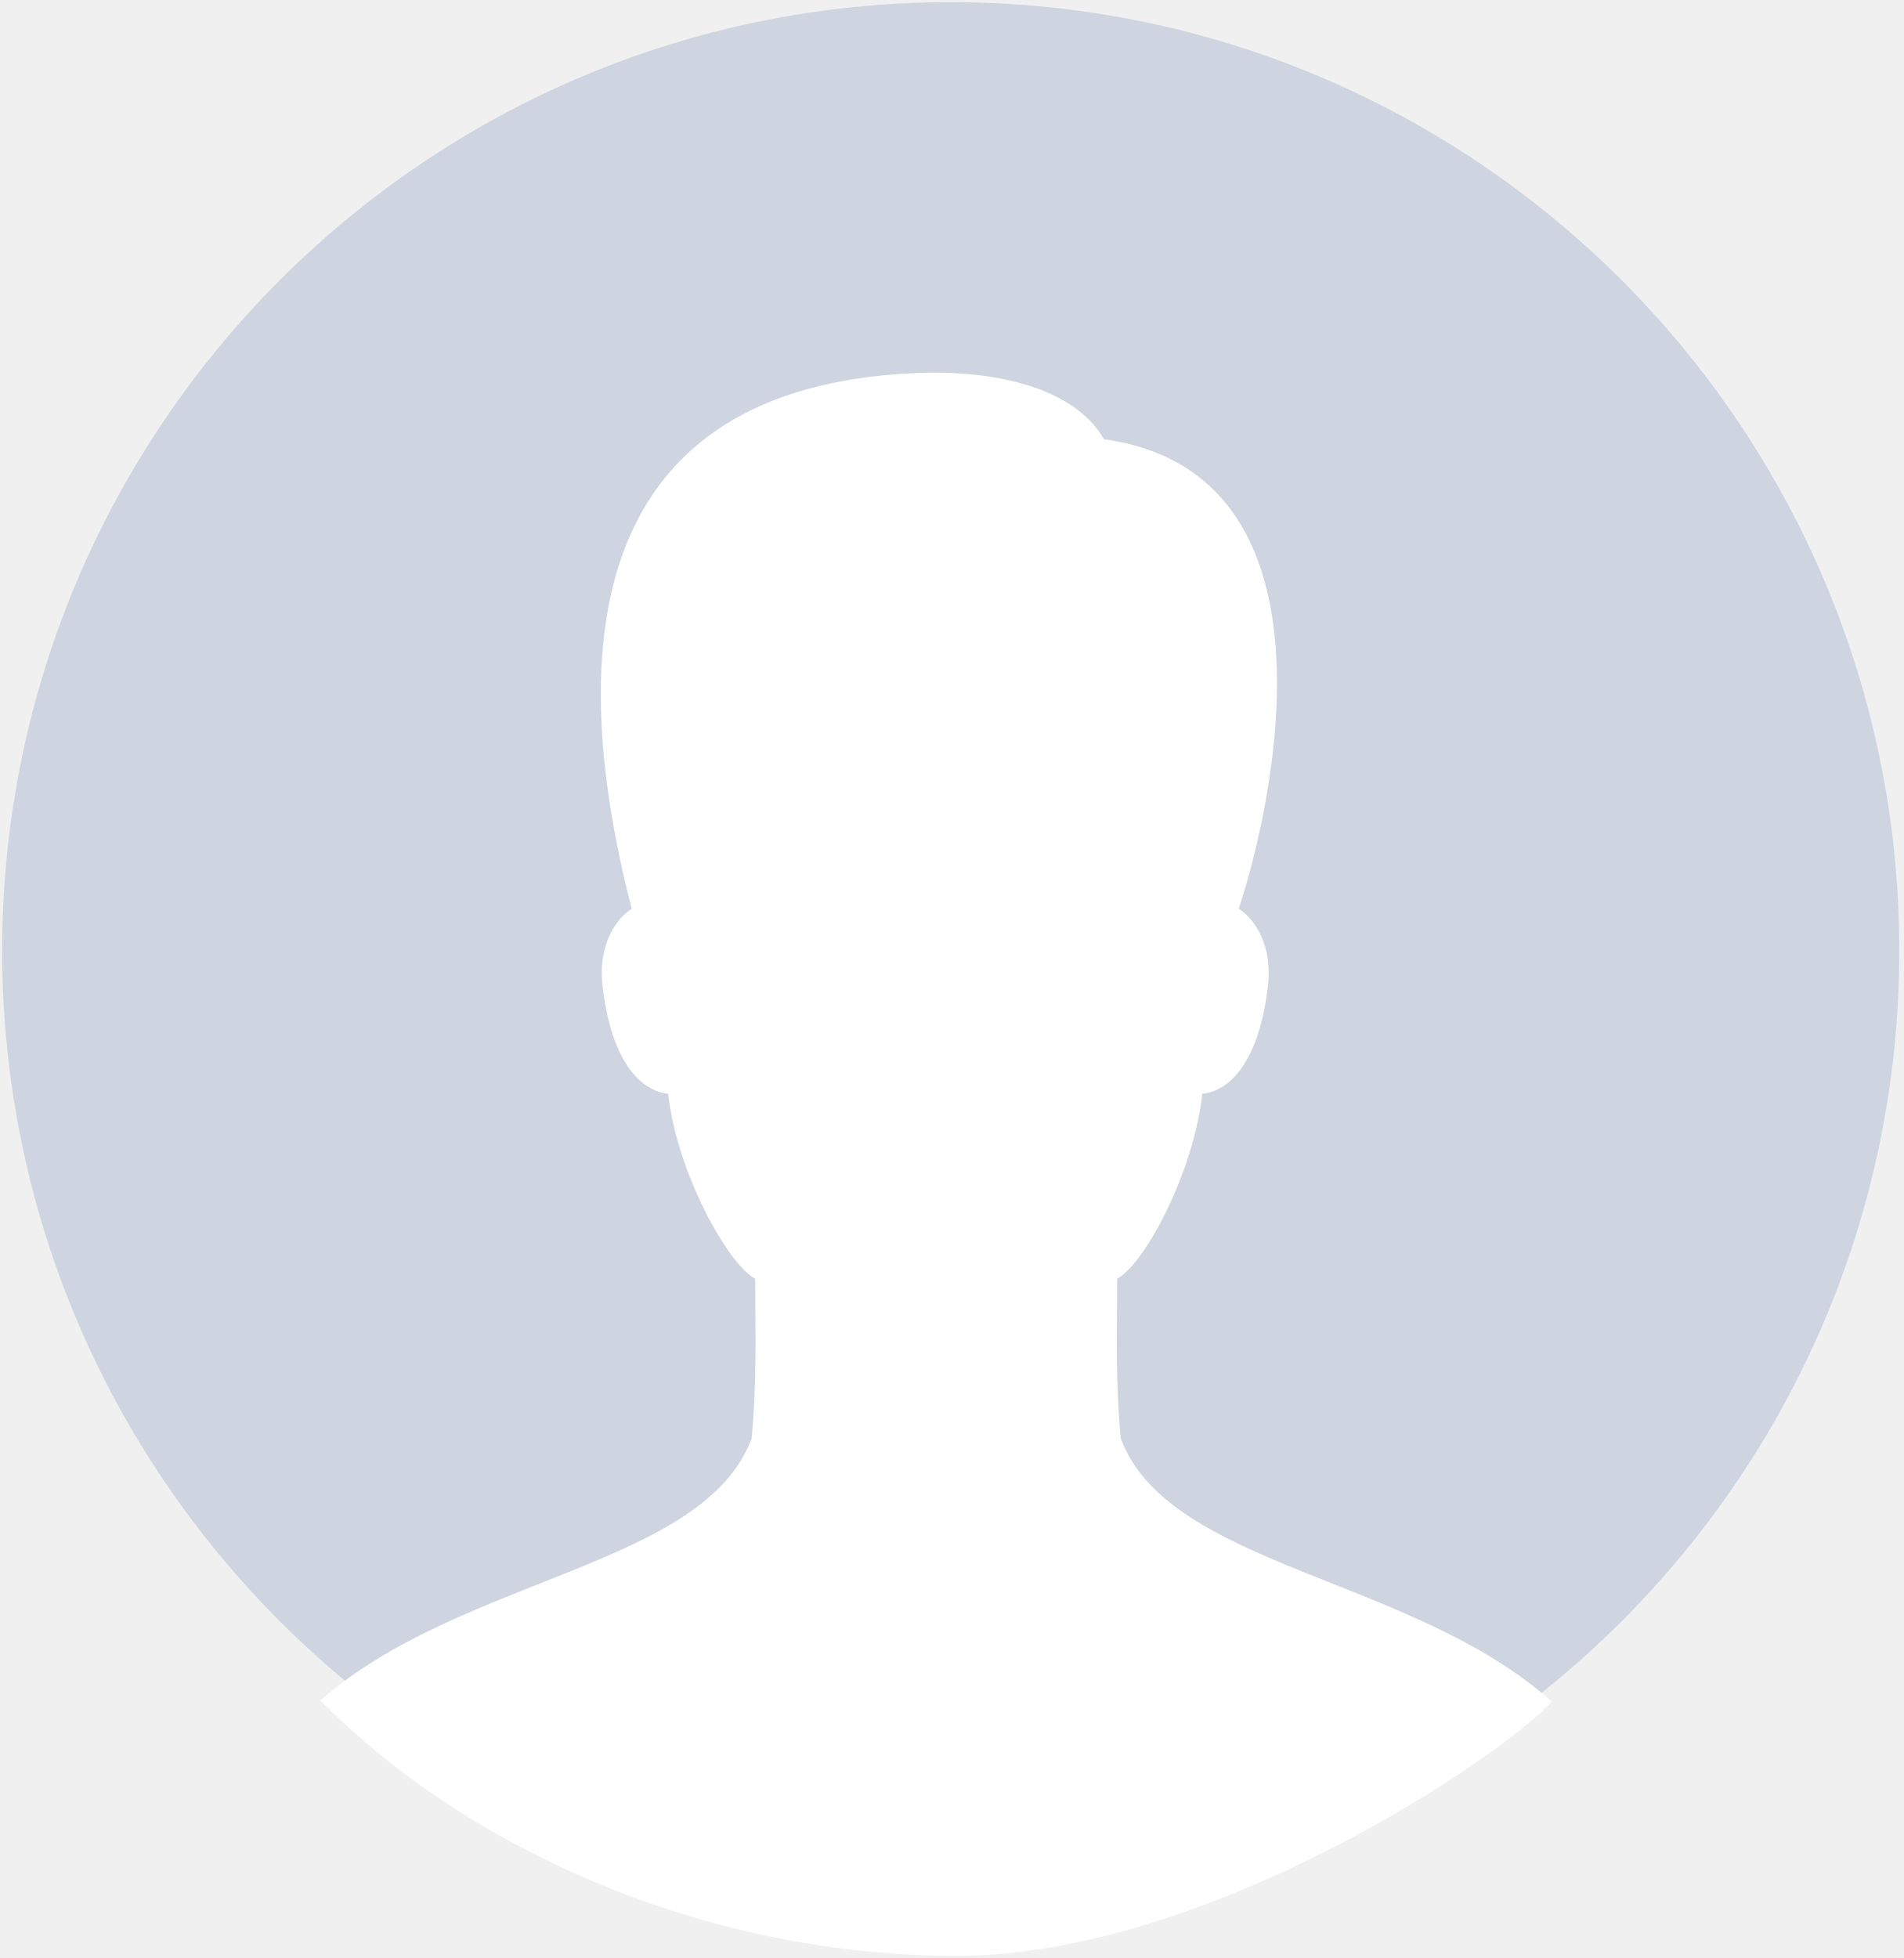
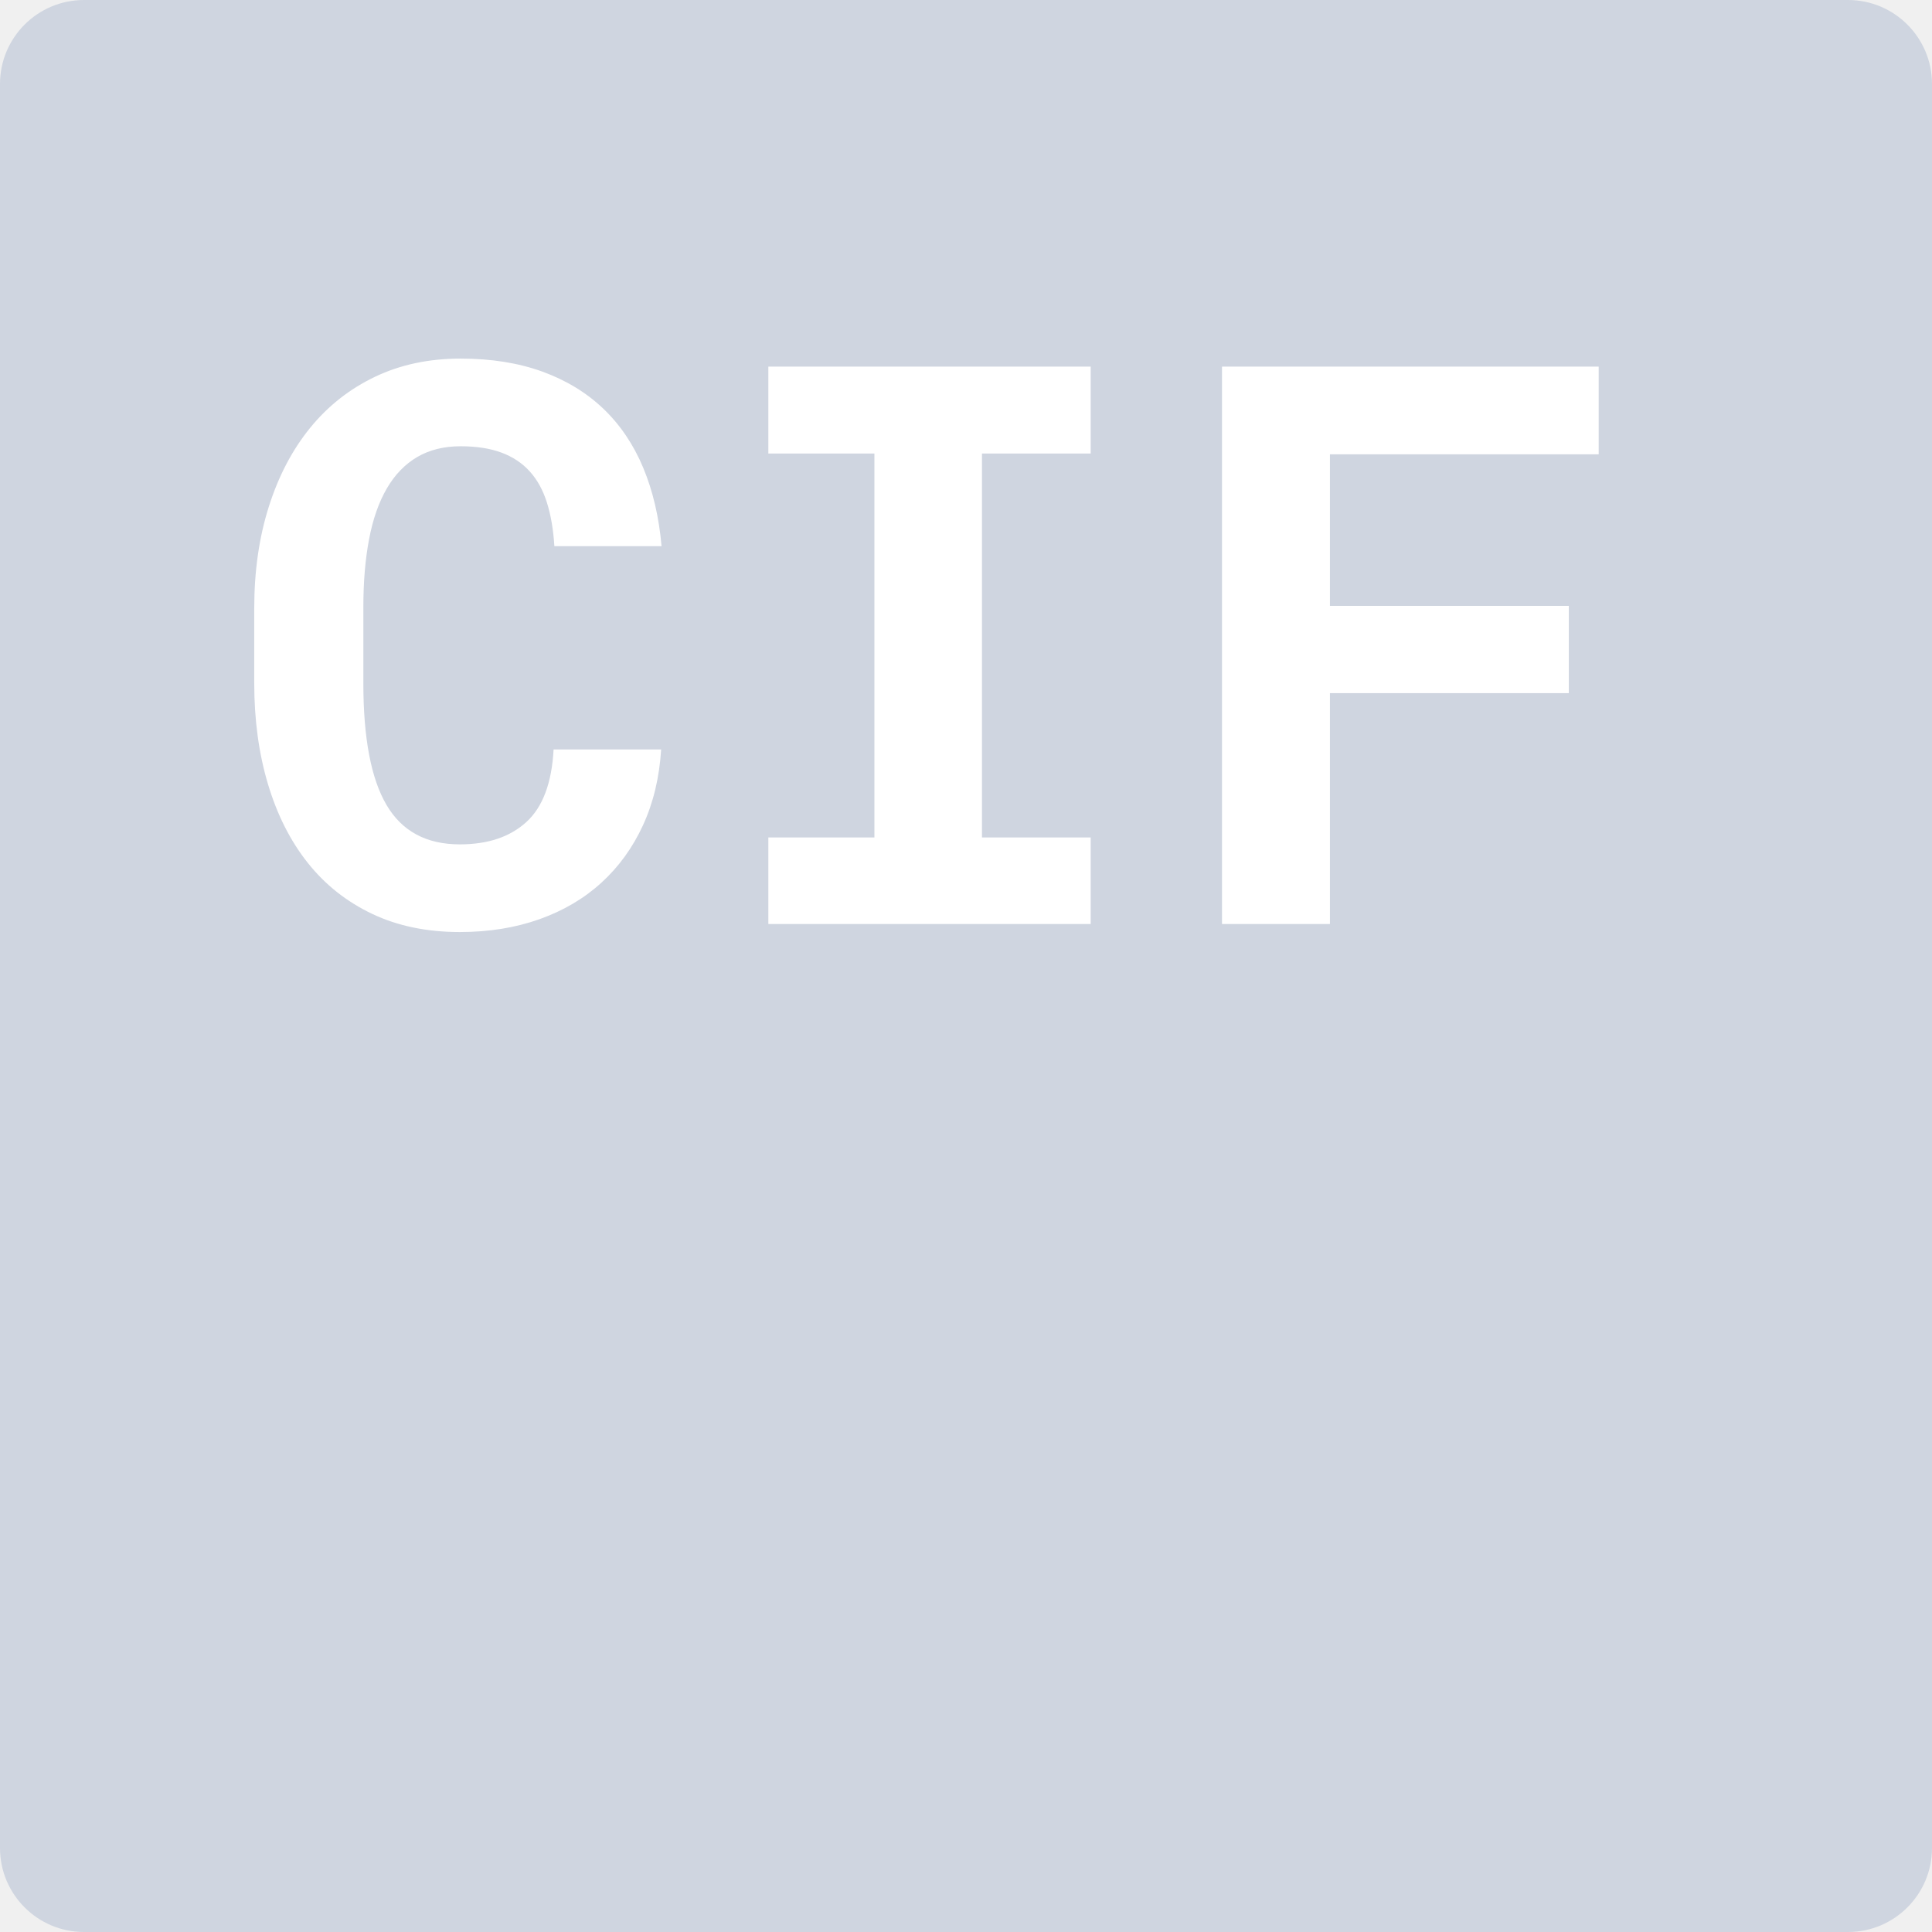
- <svg xmlns="http://www.w3.org/2000/svg" version="1.1" id="Слой_1" x="0px" y="0px" width="70px" height="72px" viewBox="0 0 70 72" enable-background="new 0 0 70 72" xml:space="preserve">
-   <path fill="#CFD5E0" stroke="#CFD5E0" stroke-width="4" d="M34.96,67.84c18.16,0,32.88-14.72,32.88-32.88S53.12,2.08,34.96,2.08  S2.08,16.8,2.08,34.96S16.8,67.84,34.96,67.84z" />
-   <path fill="#FFFFFF" d="M41.21,52.89c-0.2-2.25-0.13-3.82-0.13-5.87c1.01-0.53,2.82-3.93,3.13-6.8c0.79-0.07,2.04-0.85,2.41-3.93  c0.2-1.65-0.59-2.58-1.07-2.87c1.29-3.92,3.98-16.02-4.96-17.27c-0.92-1.62-3.27-2.45-6.33-2.45c-12.24,0.23-13.72,9.31-11.03,19.72  c-0.48,0.29-1.27,1.22-1.07,2.87c0.37,3.08,1.62,3.86,2.41,3.93c0.31,2.87,2.19,6.27,3.2,6.8c0,2.05,0.07,3.62-0.13,5.87  c-1.74,4.72-10.69,5.09-15.86,9.64c5.4,5.47,14.15,9.39,23.39,9.39c9.23,0,20.09-7.34,21.89-9.35  C51.93,57.98,42.96,57.62,41.21,52.89L41.21,52.89z" />
+ <svg xmlns="http://www.w3.org/2000/svg" width="69px" height="69px" viewBox="0 0 69 69" version="1.1">
+   <defs />
+   <g id="assets" stroke="none" stroke-width="1" fill="none" fill-rule="evenodd">
+     <g id="Customer-72-Dis">
+       <rect id="Rectangle-128" fill="#CFD5E0" x="0" y="0" width="69" height="69" rx="3" />
+       <path d="M23.613,26.766 C23.549,27.768 23.333,28.671 22.964,29.473 C22.595,30.275 22.1,30.958 21.48,31.523 C20.861,32.089 20.122,32.524 19.266,32.829 C18.409,33.134 17.461,33.287 16.422,33.287 C15.246,33.287 14.202,33.071 13.291,32.638 C12.38,32.205 11.614,31.599 10.994,30.819 C10.374,30.04 9.9,29.104 9.572,28.01 C9.244,26.916 9.08,25.713 9.08,24.4 L9.08,21.721 C9.08,20.399 9.253,19.191 9.6,18.098 C9.946,17.004 10.438,16.065 11.076,15.281 C11.714,14.497 12.487,13.889 13.394,13.456 C14.3,13.023 15.319,12.807 16.449,12.807 C17.543,12.807 18.516,12.962 19.368,13.271 C20.22,13.581 20.947,14.023 21.549,14.598 C22.15,15.172 22.624,15.874 22.971,16.703 C23.317,17.533 23.536,18.467 23.627,19.506 L19.799,19.506 C19.762,18.913 19.674,18.394 19.532,17.947 C19.391,17.501 19.186,17.129 18.917,16.833 C18.648,16.537 18.311,16.313 17.905,16.163 C17.5,16.013 17.014,15.938 16.449,15.938 C15.857,15.938 15.342,16.065 14.904,16.32 C14.467,16.576 14.104,16.949 13.817,17.441 C13.53,17.934 13.318,18.537 13.182,19.253 C13.045,19.968 12.977,20.782 12.977,21.693 L12.977,24.4 C12.977,26.36 13.252,27.809 13.804,28.748 C14.355,29.687 15.228,30.156 16.422,30.156 C17.424,30.156 18.217,29.89 18.801,29.356 C19.384,28.823 19.708,27.96 19.771,26.766 L23.613,26.766 Z M27.441,13.094 L38.953,13.094 L38.953,16.197 L35.07,16.197 L35.07,29.91 L38.953,29.91 L38.953,33 L27.441,33 L27.441,29.91 L31.229,29.91 L31.229,16.197 L27.441,16.197 L27.441,13.094 Z M56.029,24.756 L47.498,24.756 L47.498,33 L43.643,33 L43.643,13.094 L57.096,13.094 L57.096,16.225 L47.498,16.225 L47.498,21.639 L56.029,21.639 L56.029,24.756 Z" id="CIF" fill="#FFFFFF" />
+     </g>
+   </g>
</svg>
